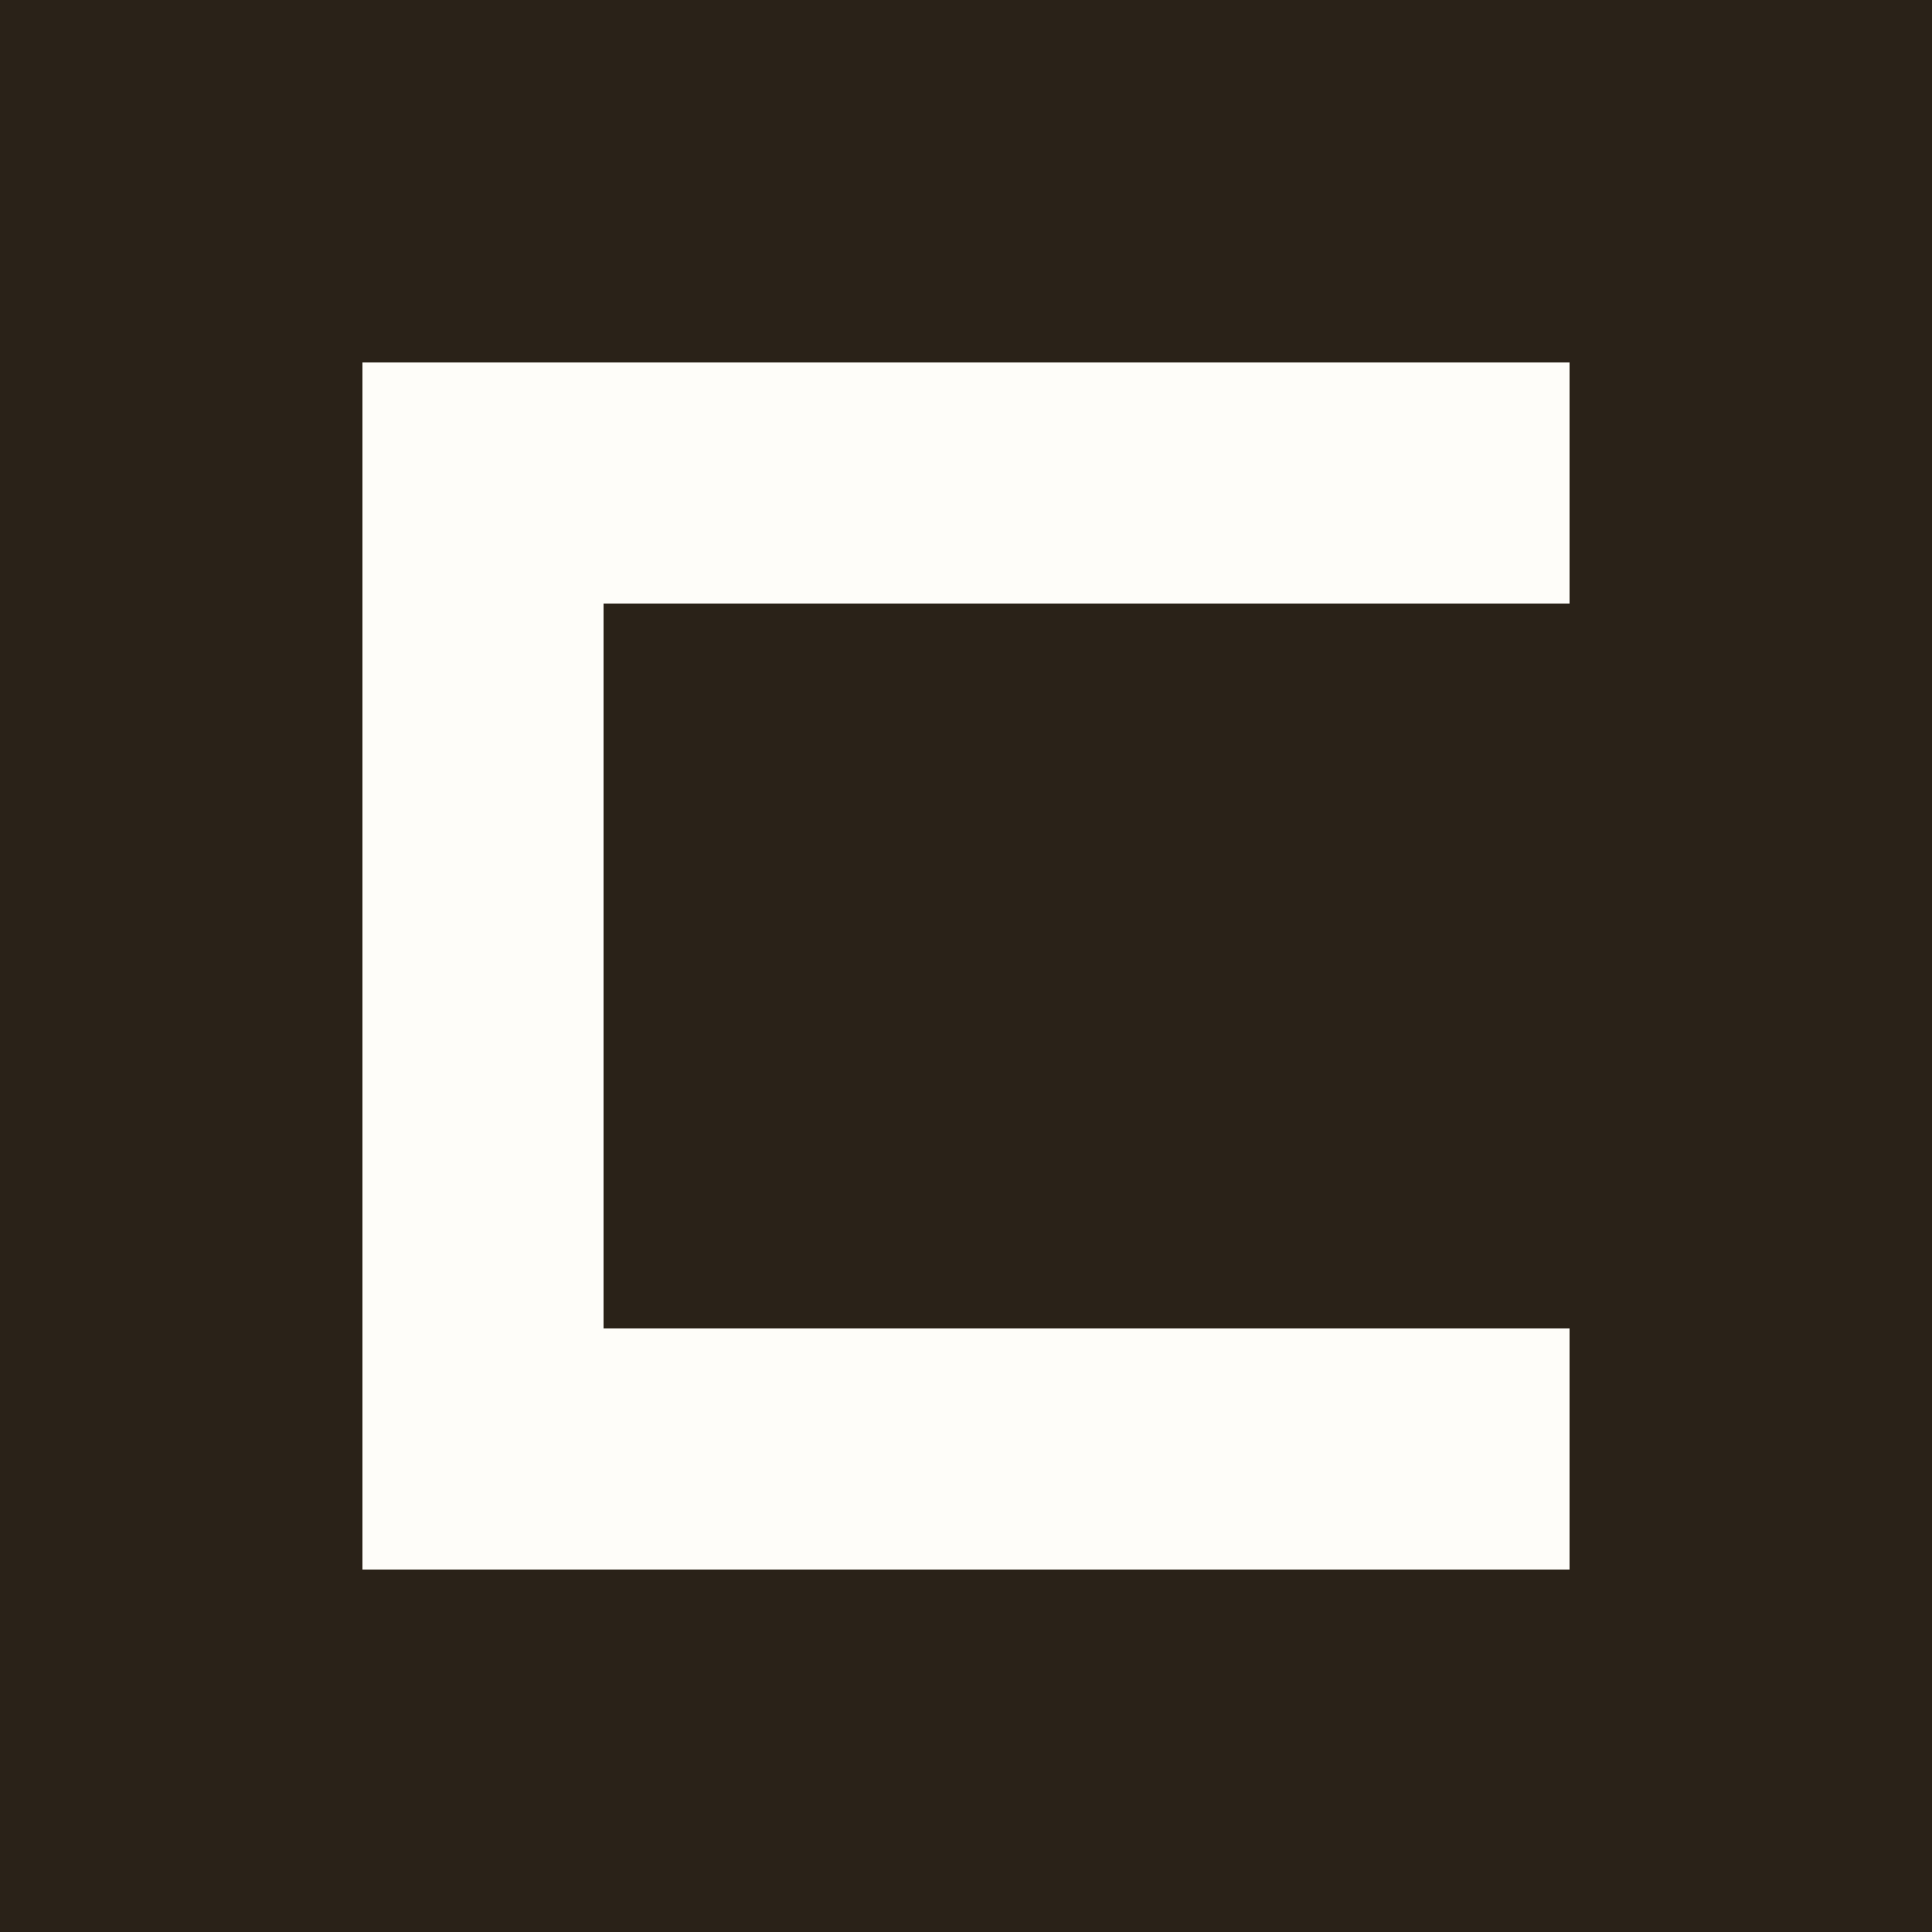
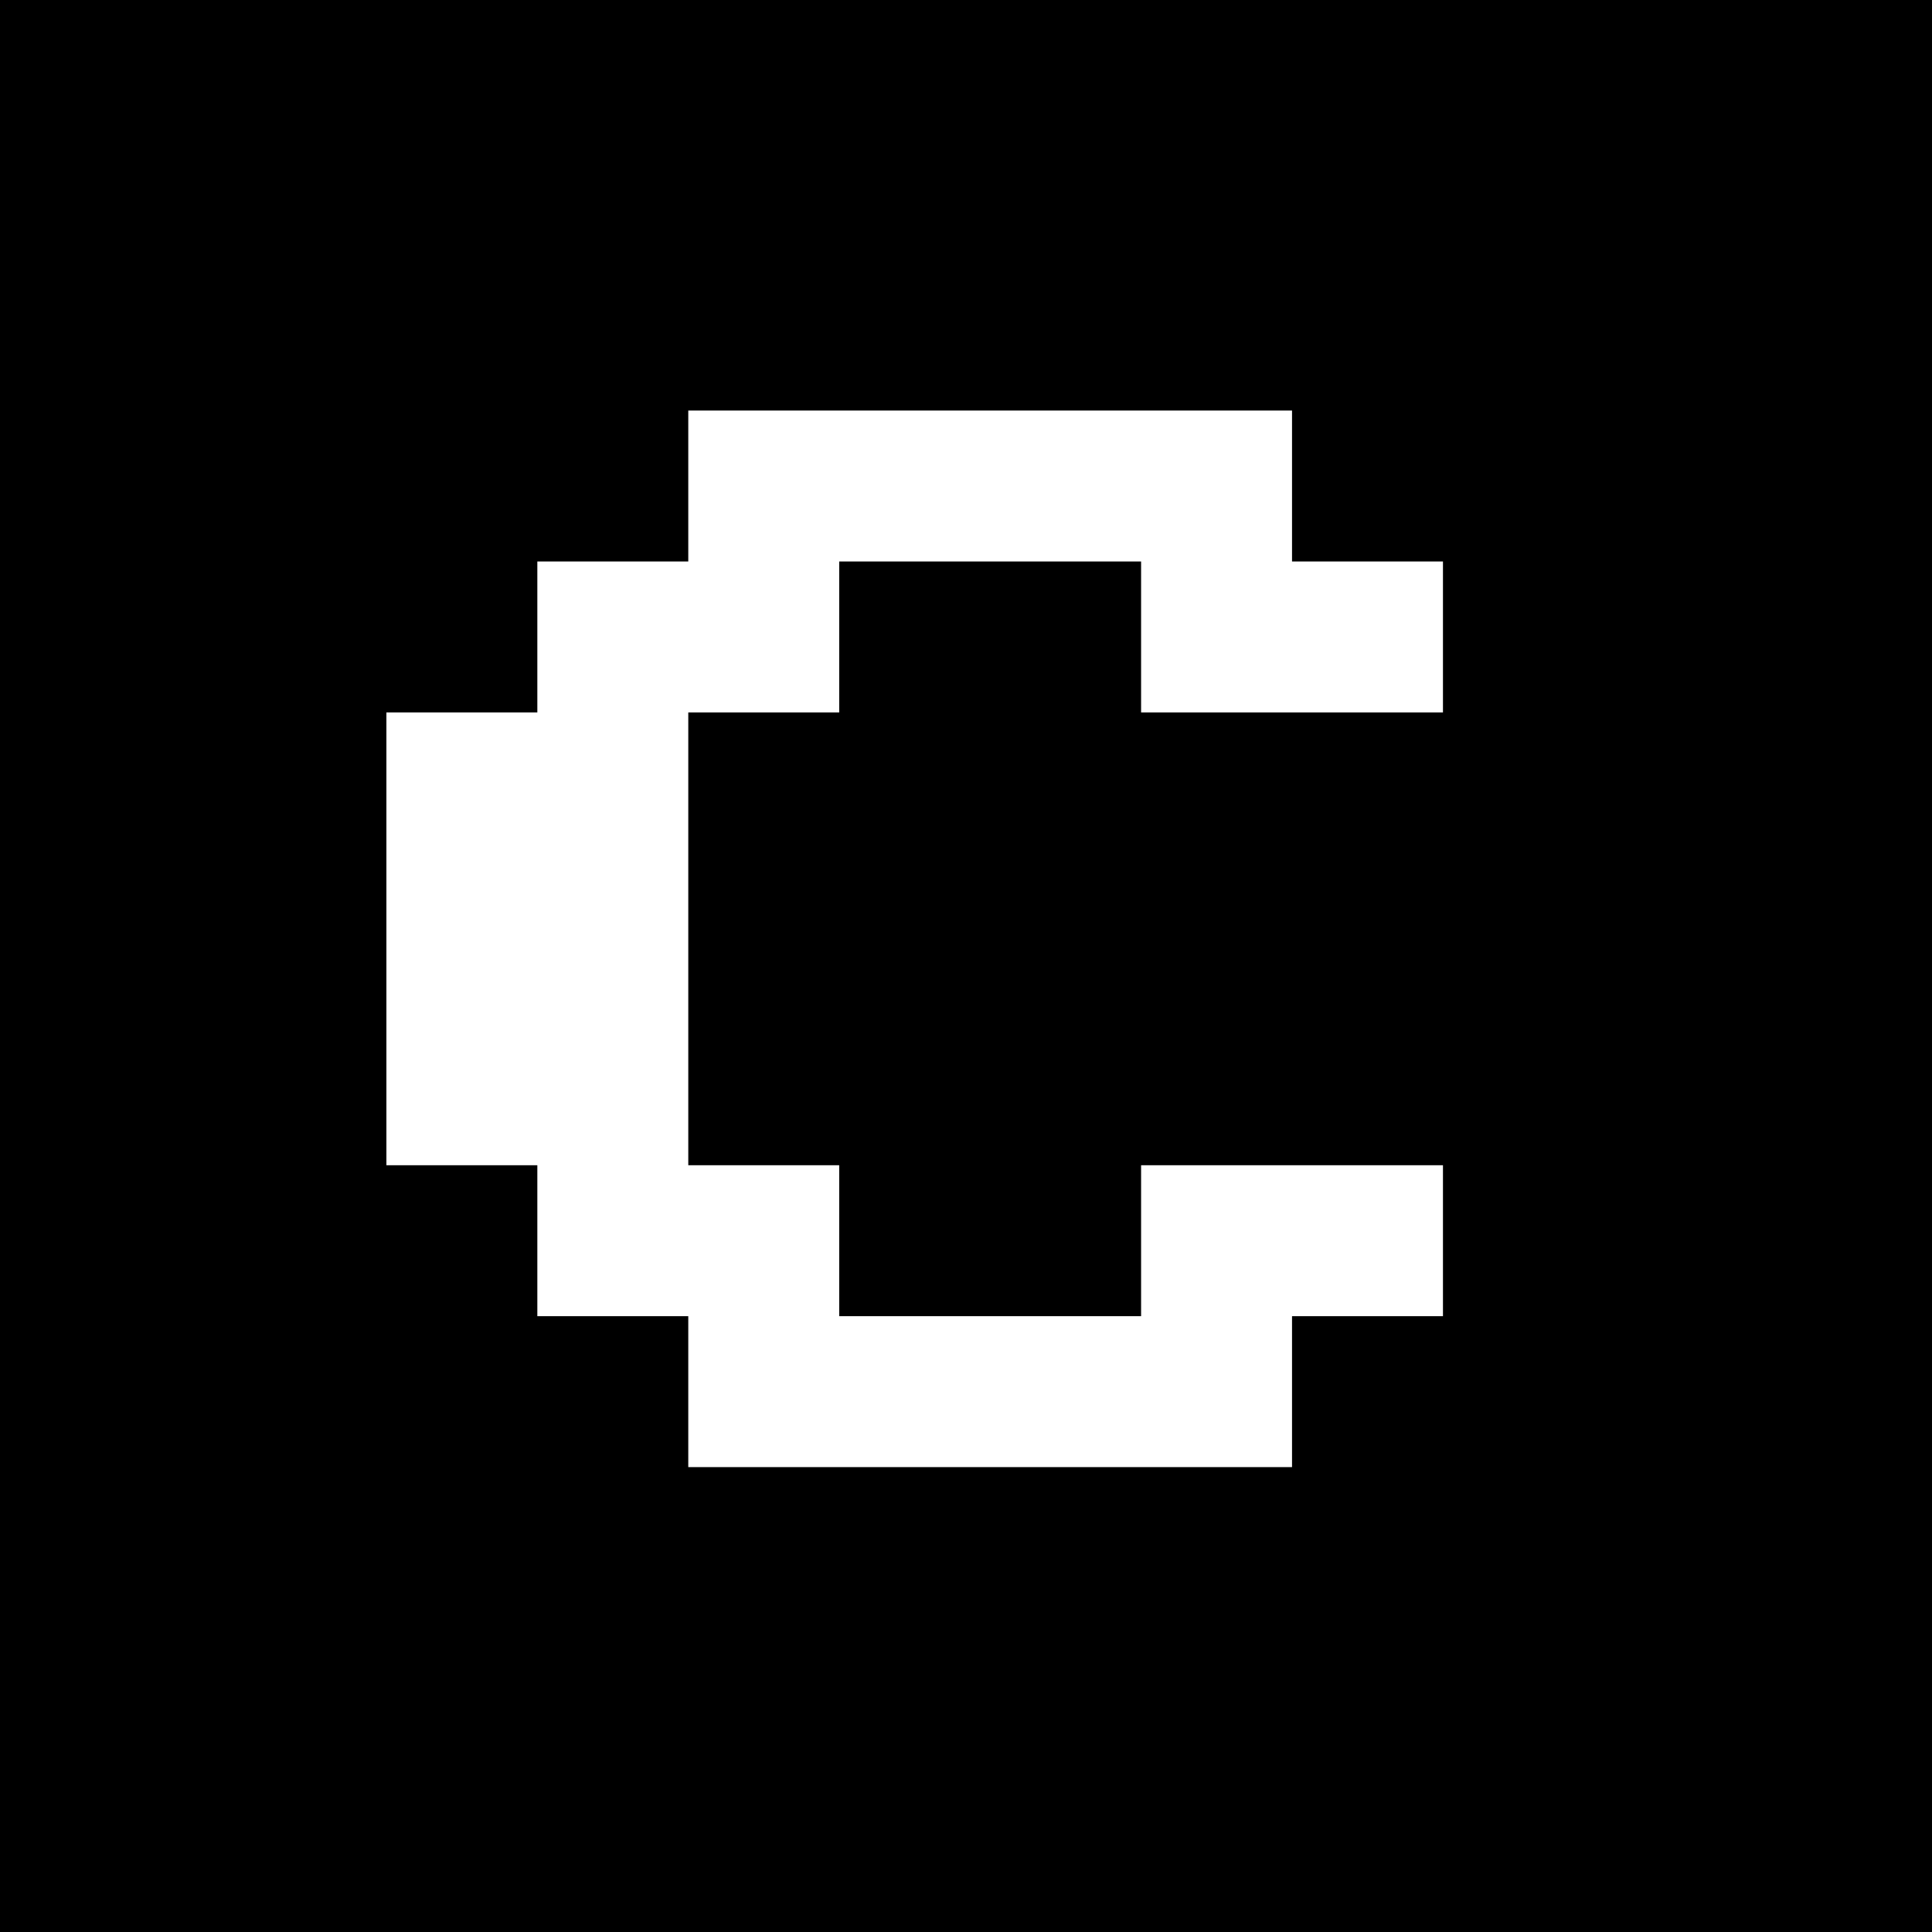
- <svg xmlns="http://www.w3.org/2000/svg" viewBox="0 0 32 32" shape-rendering="crispEdges">
-   <rect width="32" height="32" fill="#2a2218" />
-   <path d="M6 6 H26 V10 H10 V22 H26 V26 H6 Z" fill="#fefdf9" />
+ <svg xmlns="http://www.w3.org/2000/svg" width="80" height="80" viewBox="0 0 80 80" fill="none">
+   <rect width="80" height="80" fill="black" />
+   <rect x="48.284" y="29.282" width="21.437" height="21.437" fill="black" />
+   <path d="M28.5 60.75V54.5H22.25V48.25H16V29.5H22.25V23.25H28.5V17H53.5V23.25H59.75V29.5H47.25V23.25H34.75V29.5H28.5V48.25H34.75V54.5H47.25V48.25H59.75V54.5H53.5V60.75H28.5Z" fill="white" />
</svg>
